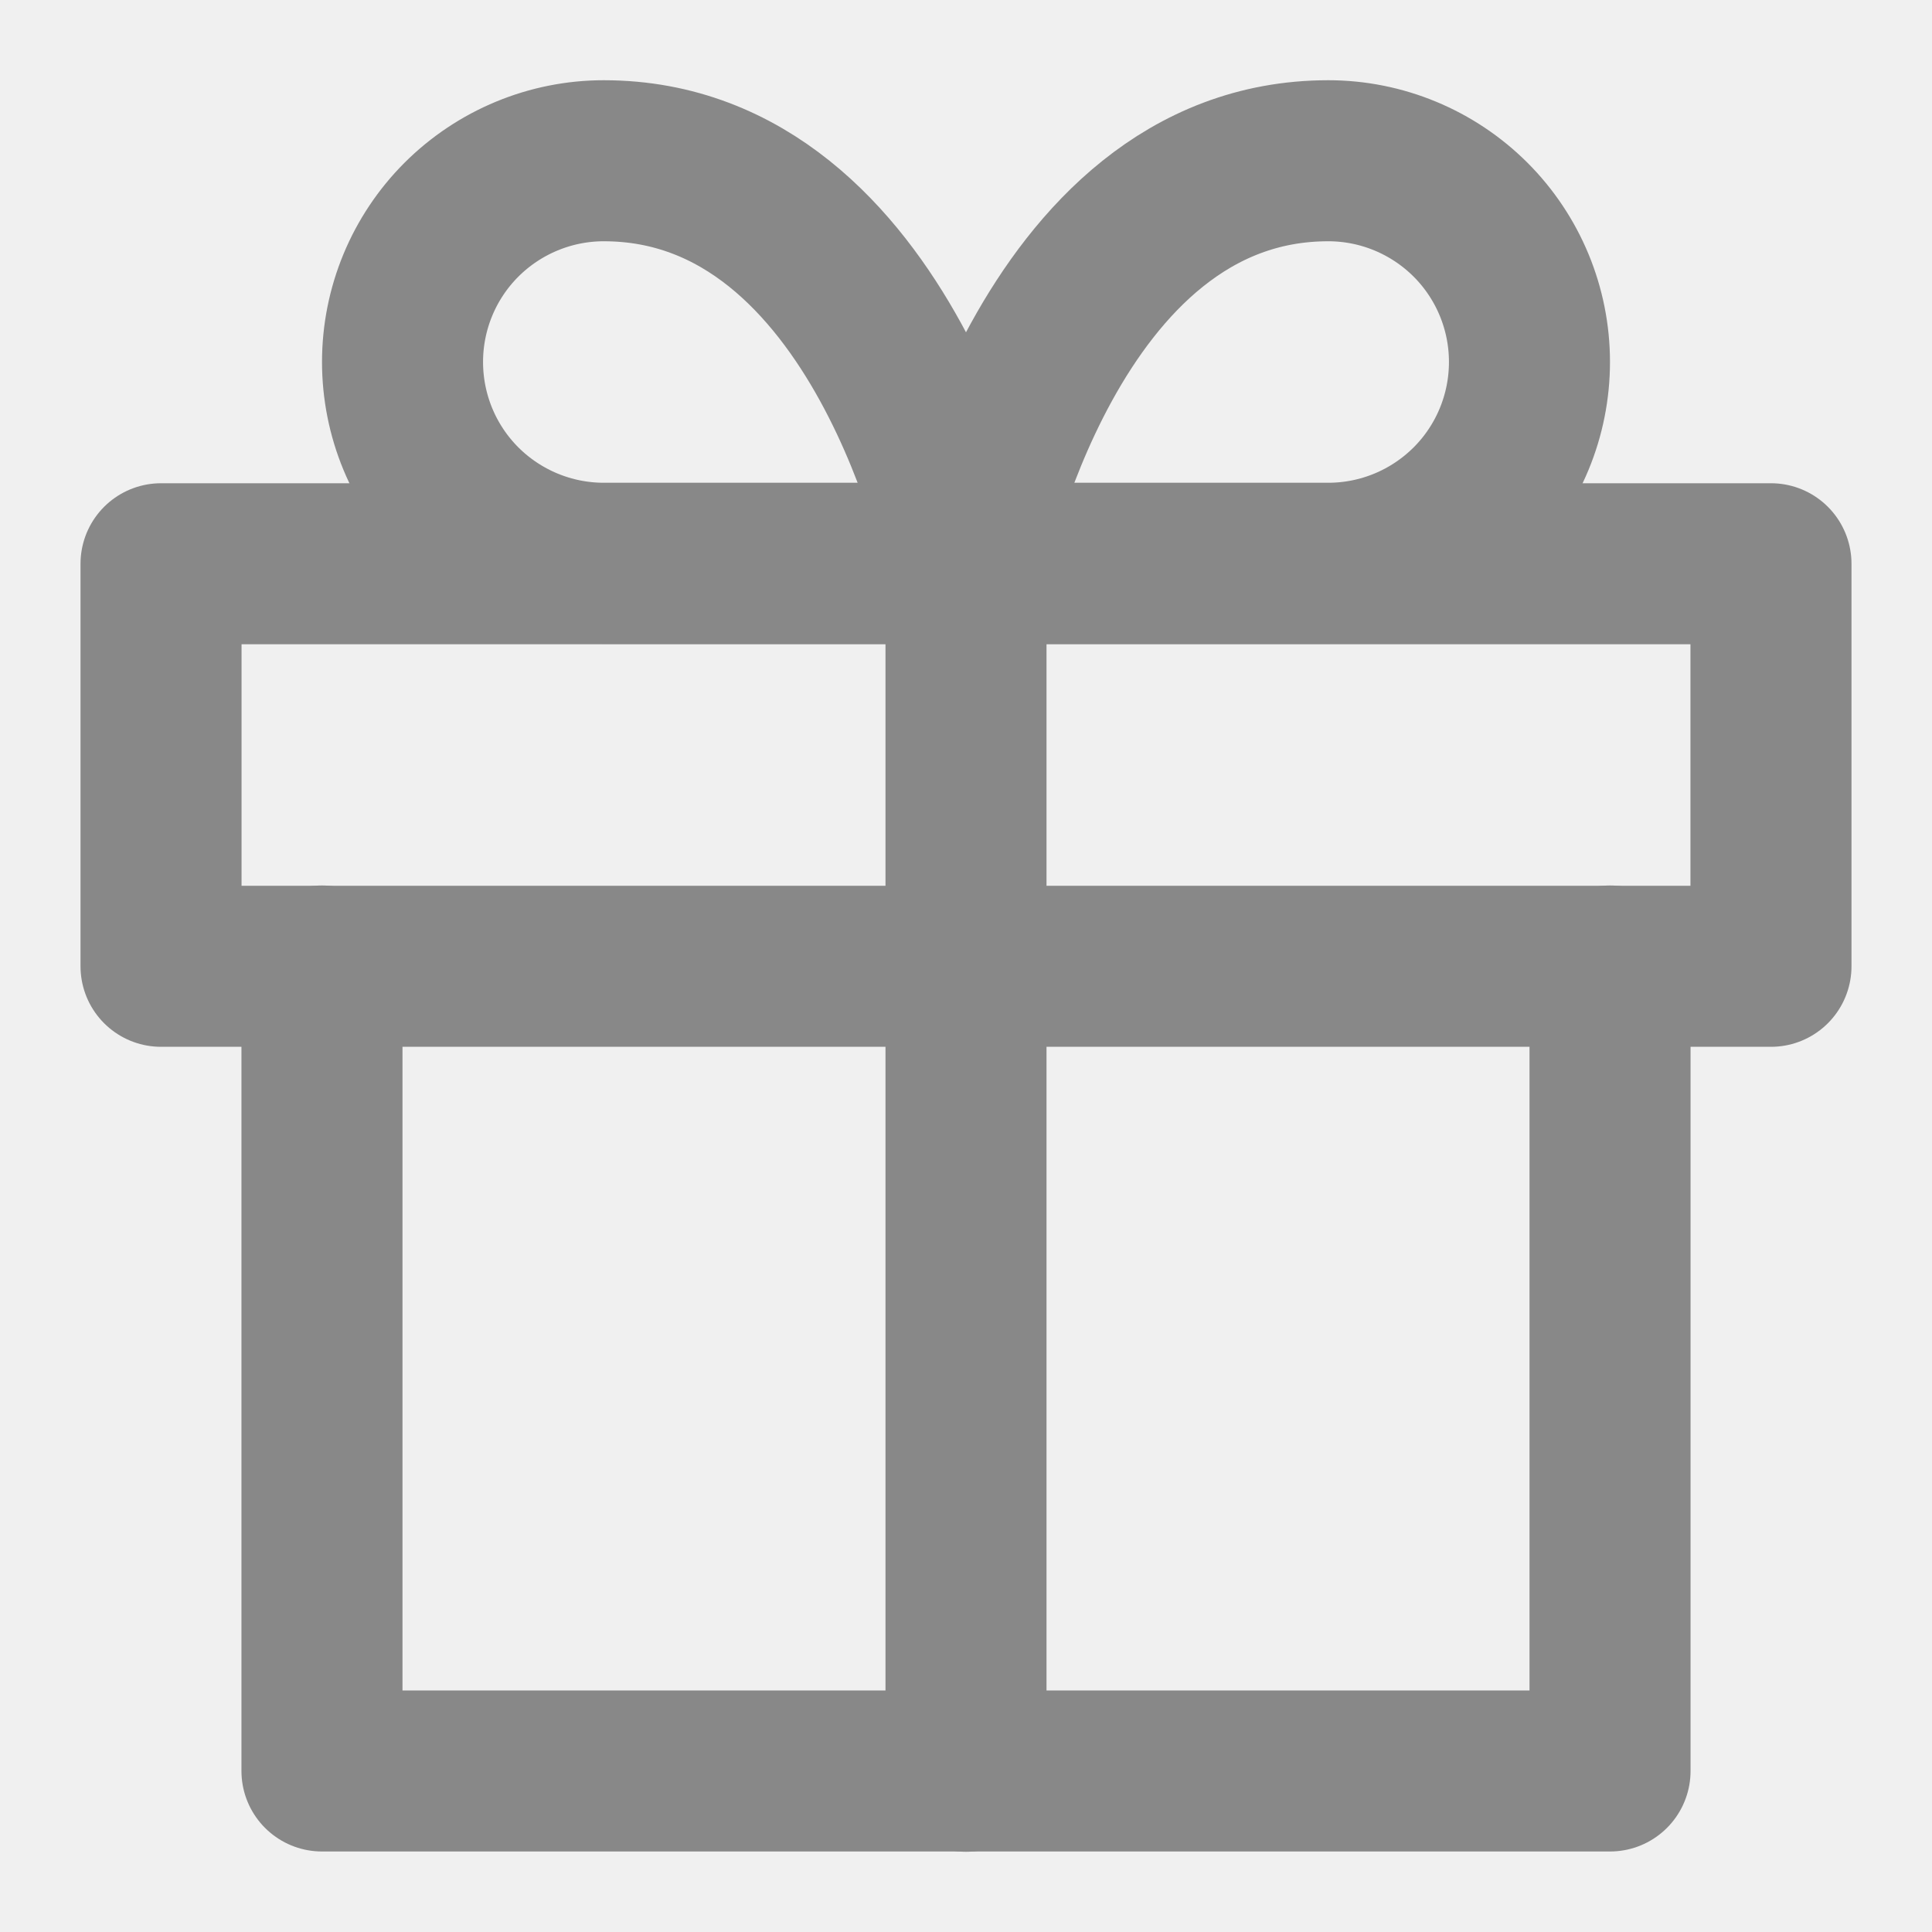
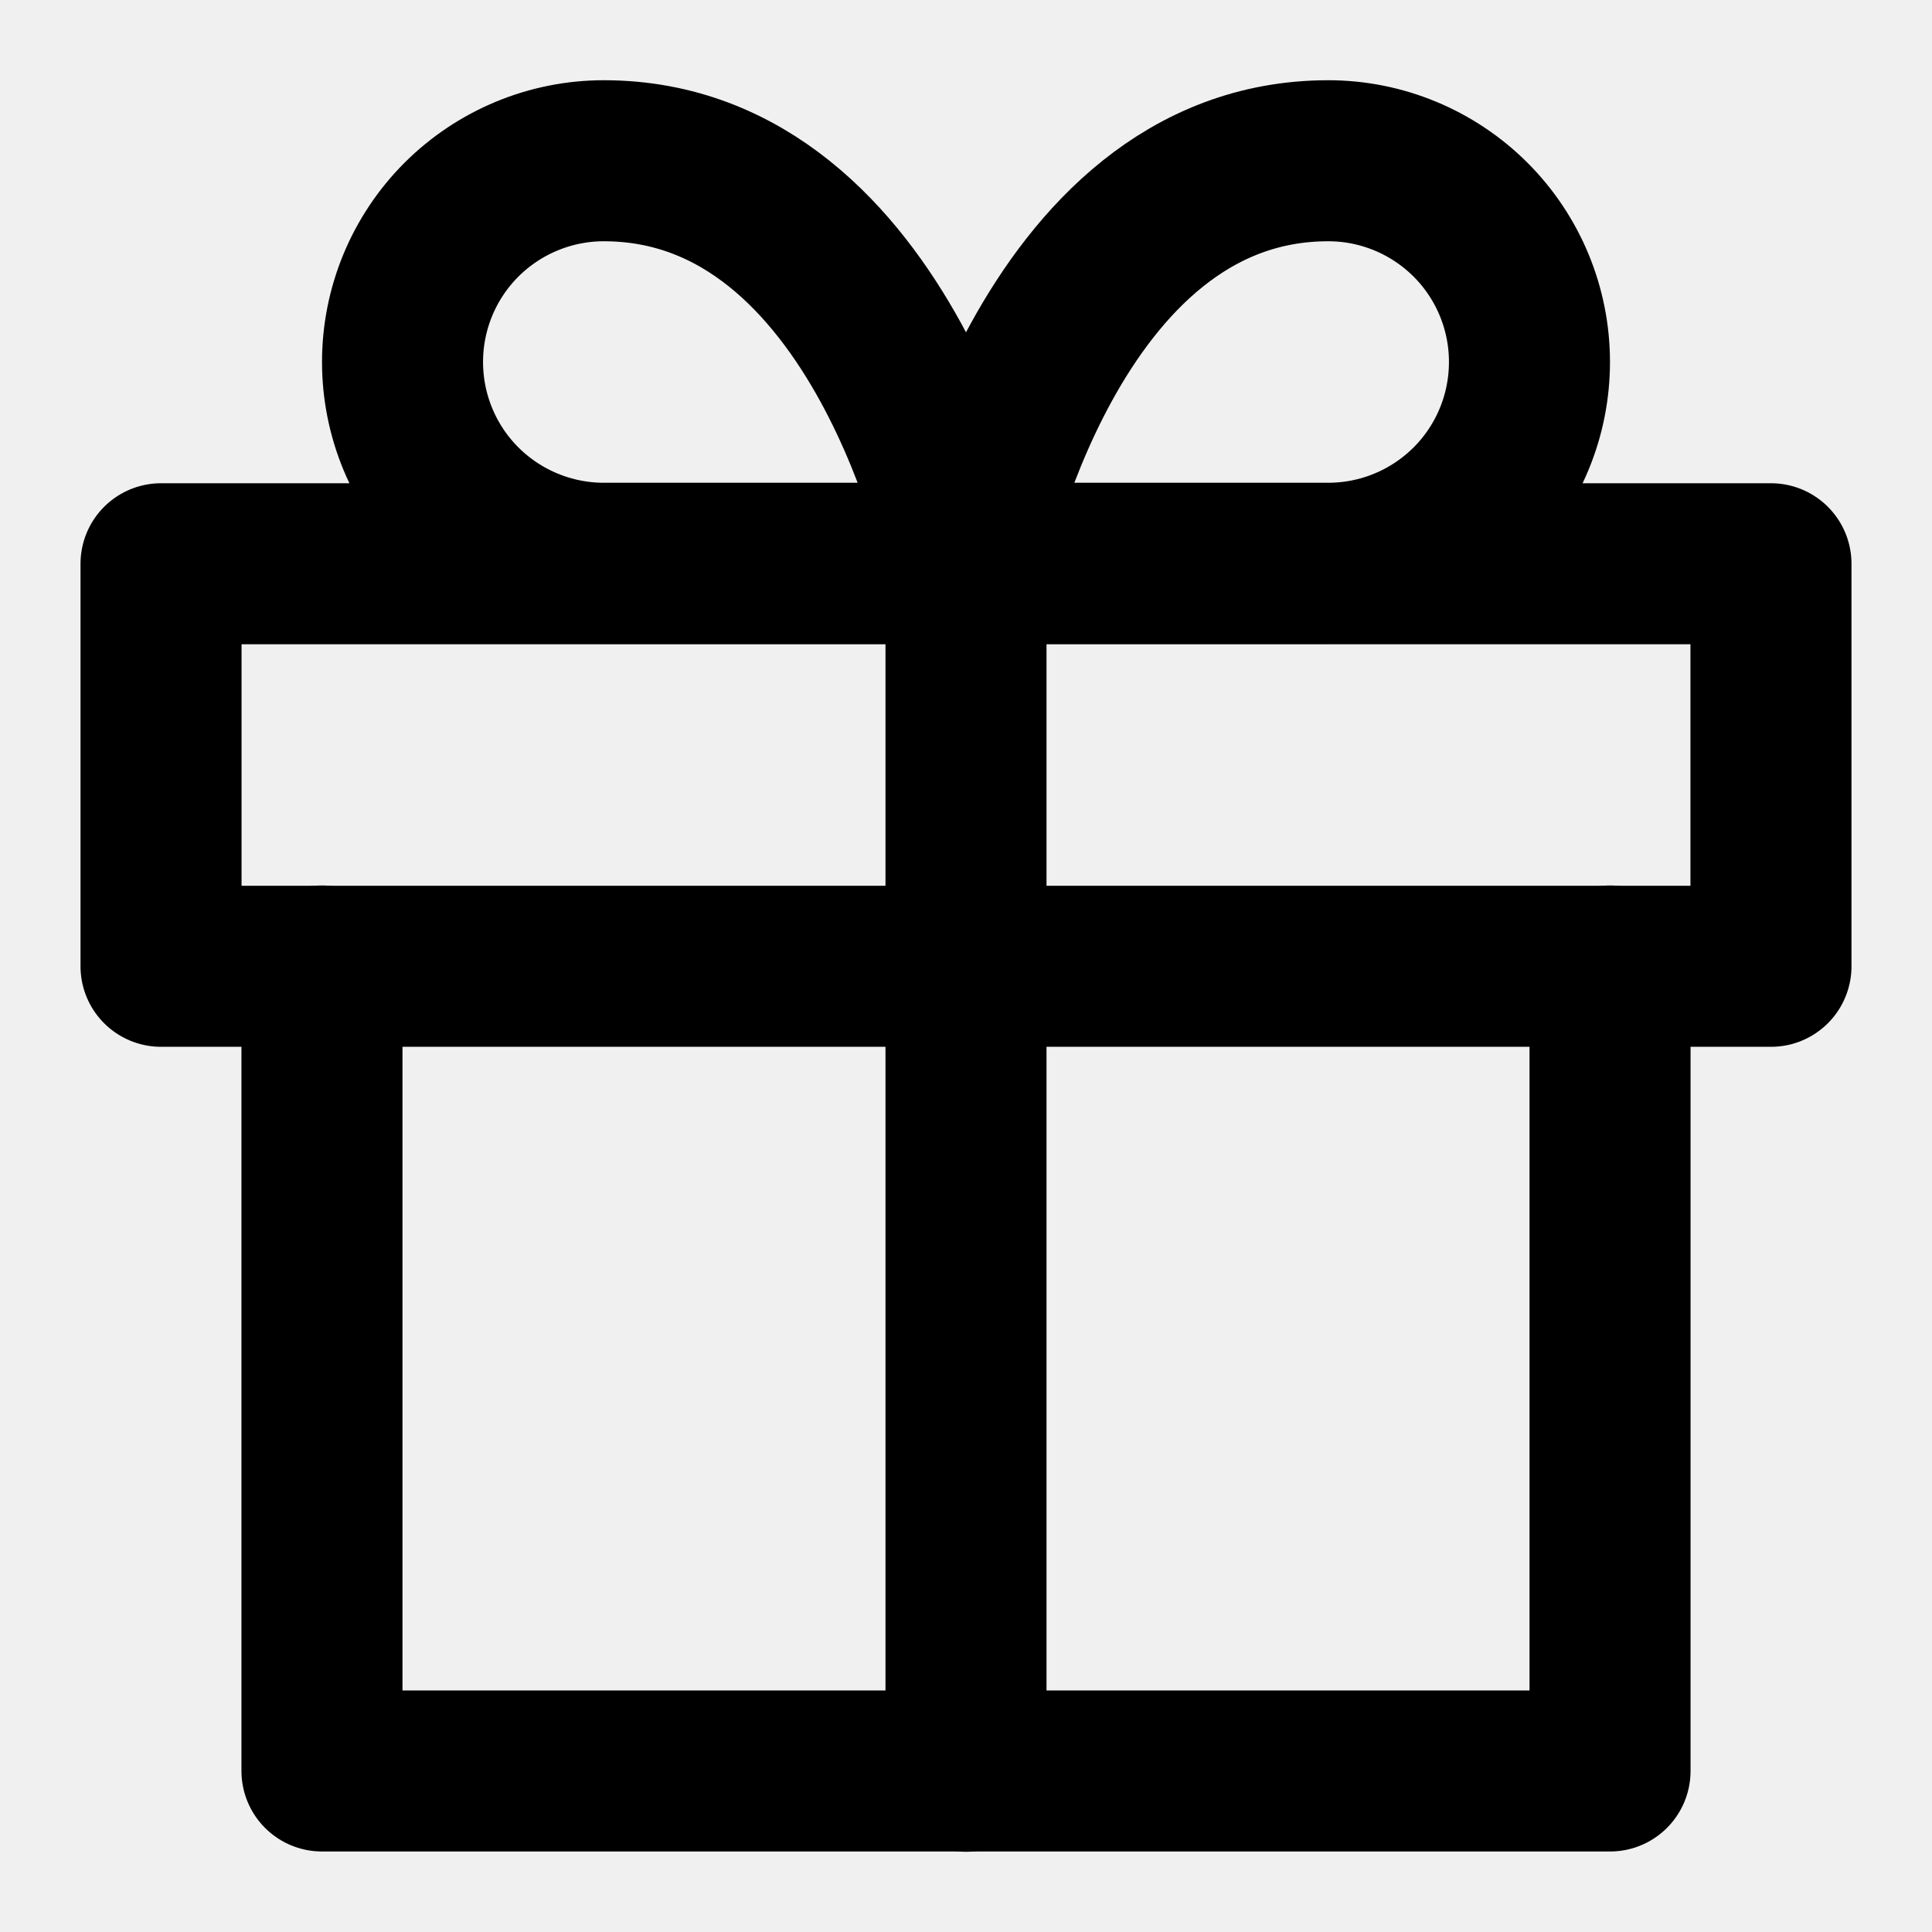
<svg xmlns="http://www.w3.org/2000/svg" width="20" height="20" viewBox="0 0 20 20" fill="none">
  <g clip-path="url(#clip0_570_6315)">
-     <path d="M16.667 10V18.333H3.333V10" stroke="#888888" stroke-width="1.667" stroke-linecap="round" stroke-linejoin="round" />
-     <path d="M18.333 5.836H1.667V10.003H18.333V5.836Z" stroke="#888888" stroke-width="1.667" stroke-linecap="round" stroke-linejoin="round" />
-     <path d="M10 18.336V5.836" stroke="#888888" stroke-width="1.667" stroke-linecap="round" stroke-linejoin="round" />
-     <path d="M10 5.831H6.25C5.698 5.831 5.168 5.611 4.777 5.221C4.386 4.83 4.167 4.3 4.167 3.747C4.167 3.195 4.386 2.665 4.777 2.274C5.168 1.884 5.698 1.664 6.25 1.664C9.167 1.664 10 5.831 10 5.831Z" stroke="#888888" stroke-width="1.667" stroke-linecap="round" stroke-linejoin="round" />
-     <path d="M10 5.831H13.75C14.303 5.831 14.832 5.611 15.223 5.221C15.614 4.83 15.833 4.3 15.833 3.747C15.833 3.195 15.614 2.665 15.223 2.274C14.832 1.884 14.303 1.664 13.75 1.664C10.833 1.664 10 5.831 10 5.831Z" stroke="#888888" stroke-width="1.667" stroke-linecap="round" stroke-linejoin="round" />
+     <path d="M16.667 10V18.333H3.333V10" stroke="currentColor" stroke-width="1.667" stroke-linecap="round" stroke-linejoin="round" />
+     <path d="M18.333 5.836H1.667V10.003H18.333V5.836Z" stroke="currentColor" stroke-width="1.667" stroke-linecap="round" stroke-linejoin="round" />
+     <path d="M10 18.336V5.836" stroke="currentColor" stroke-width="1.667" stroke-linecap="round" stroke-linejoin="round" />
+     <path d="M10 5.831H6.25C5.698 5.831 5.168 5.611 4.777 5.221C4.386 4.83 4.167 4.3 4.167 3.747C4.167 3.195 4.386 2.665 4.777 2.274C5.168 1.884 5.698 1.664 6.25 1.664C9.167 1.664 10 5.831 10 5.831Z" stroke="currentColor" stroke-width="1.667" stroke-linecap="round" stroke-linejoin="round" />
+     <path d="M10 5.831H13.75C14.303 5.831 14.832 5.611 15.223 5.221C15.614 4.83 15.833 4.3 15.833 3.747C15.833 3.195 15.614 2.665 15.223 2.274C14.832 1.884 14.303 1.664 13.75 1.664C10.833 1.664 10 5.831 10 5.831Z" stroke="currentColor" stroke-width="1.667" stroke-linecap="round" stroke-linejoin="round" />
  </g>
  <defs>
    <clipPath id="clip0_570_6315">
      <rect width="20" height="20" fill="white" />
    </clipPath>
  </defs>
</svg>
